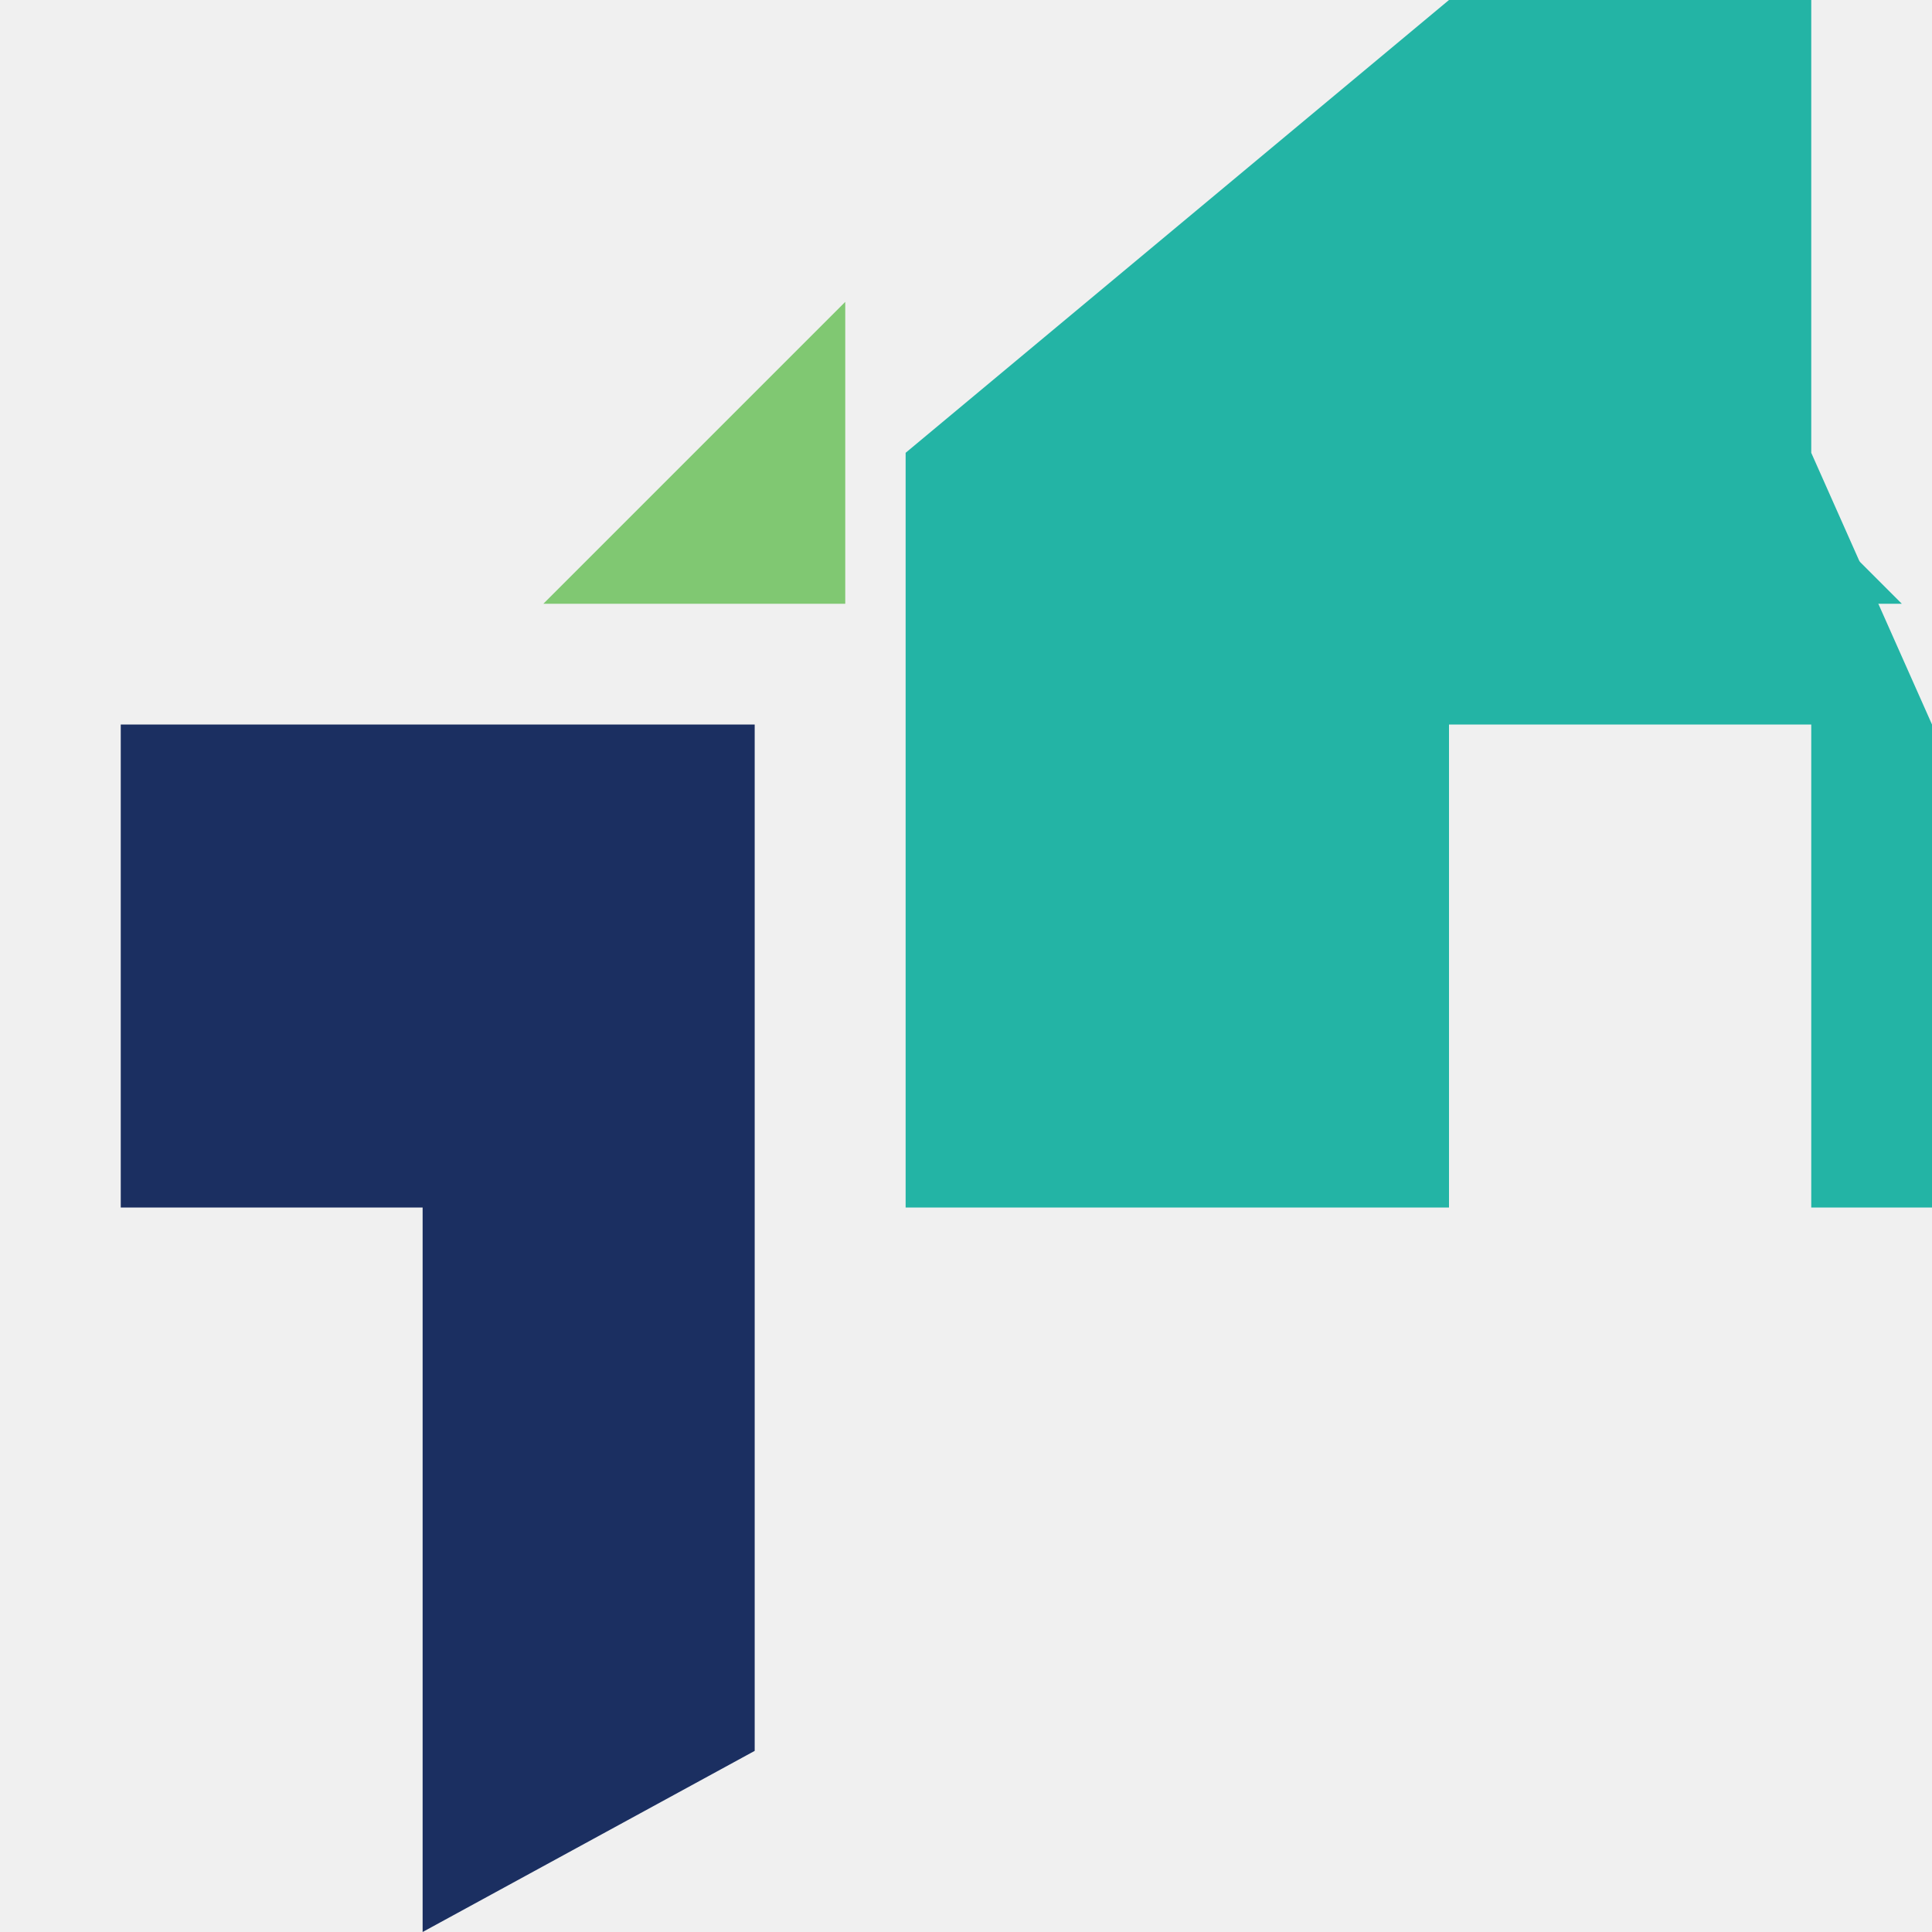
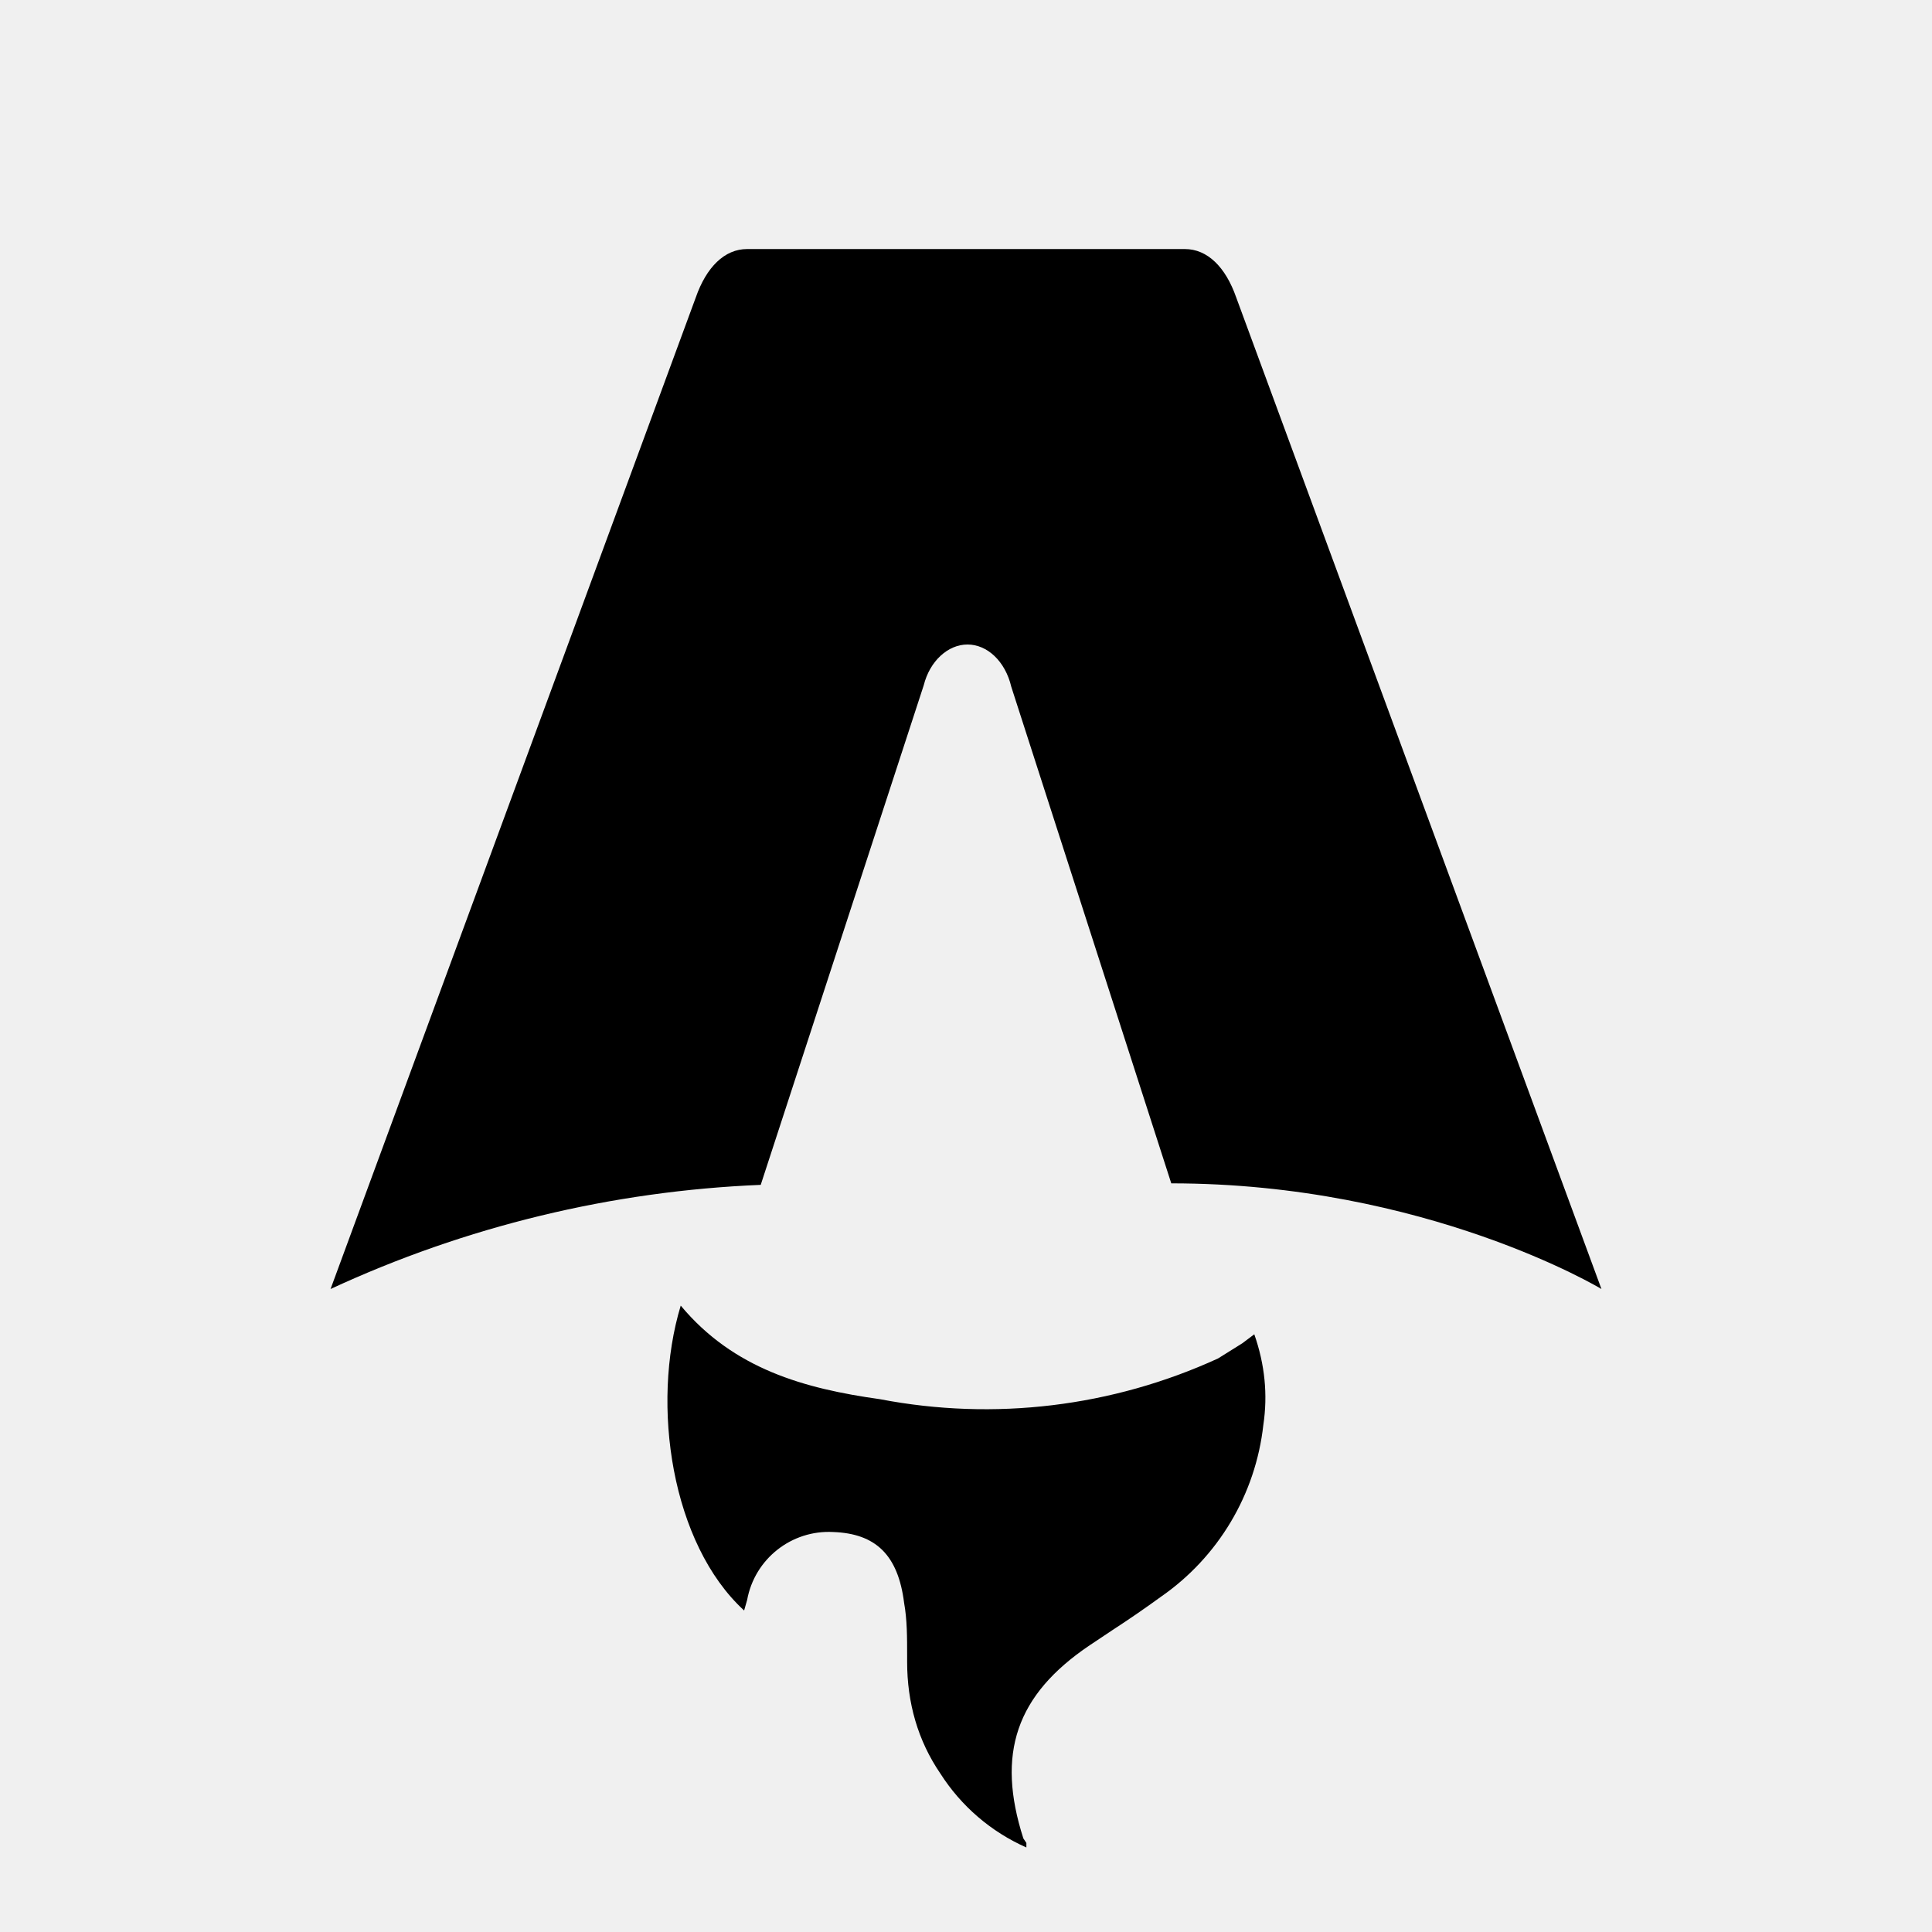
- <svg xmlns="http://www.w3.org/2000/svg" width="64" height="64" viewBox="0 0 64 64" fill="none">
-   <path d="M4 24H25V58L14 64V40H4V24Z" fill="#1B2F61" />
-   <path d="M30 15L48 0V40H30V15Z" fill="#23B4A5" />
-   <path d="M30 40H60V24H48V0H60V15L64 24V40H30Z" fill="#23B4A5" />
-   <path d="M18 20L28 10V20H18Z" fill="#80C872" />
-   <path d="M53 10L63 20H53V10Z" fill="#23B4A5" />
+ <svg xmlns="http://www.w3.org/2000/svg" fill="none" viewBox="0 0 128 128">
+   <path d="M50.4 78.5a75.1 75.1 0 0 0-28.5 6.9l24.2-65.7c.7-2 1.9-3.2 3.4-3.2h29c1.5 0 2.7 1.2 3.4 3.2l24.2 65.7s-11.6-7-28.5-7L67 45.5c-.4-1.7-1.6-2.8-2.9-2.8-1.3 0-2.5 1.1-2.9 2.7L50.4 78.5Zm-1.1 28.2Zm-4.2-20.2c-2 6.6-.6 15.8 4.2 20.2a17.5 17.5 0 0 1 .2-.7 5.5 5.5 0 0 1 5.7-4.5c2.8.1 4.3 1.5 4.7 4.7.2 1.1.2 2.3.2 3.5v.4c0 2.7.7 5.2 2.2 7.4a13 13 0 0 0 5.7 4.9v-.3l-.2-.3c-1.8-5.6-.5-9.5 4.4-12.8l1.5-1a73 73 0 0 0 3.2-2.2 16 16 0 0 0 6.8-11.4c.3-2 .1-4-.6-6l-.8.6-1.6 1a37 37 0 0 1-22.4 2.7c-5-.7-9.7-2-13.2-6.2Z" />
+   <style>
+         path { fill: #000; }
+         @media (prefers-color-scheme: dark) {
+             path { fill: #FFF; }
+         }
+     </style>
</svg>
